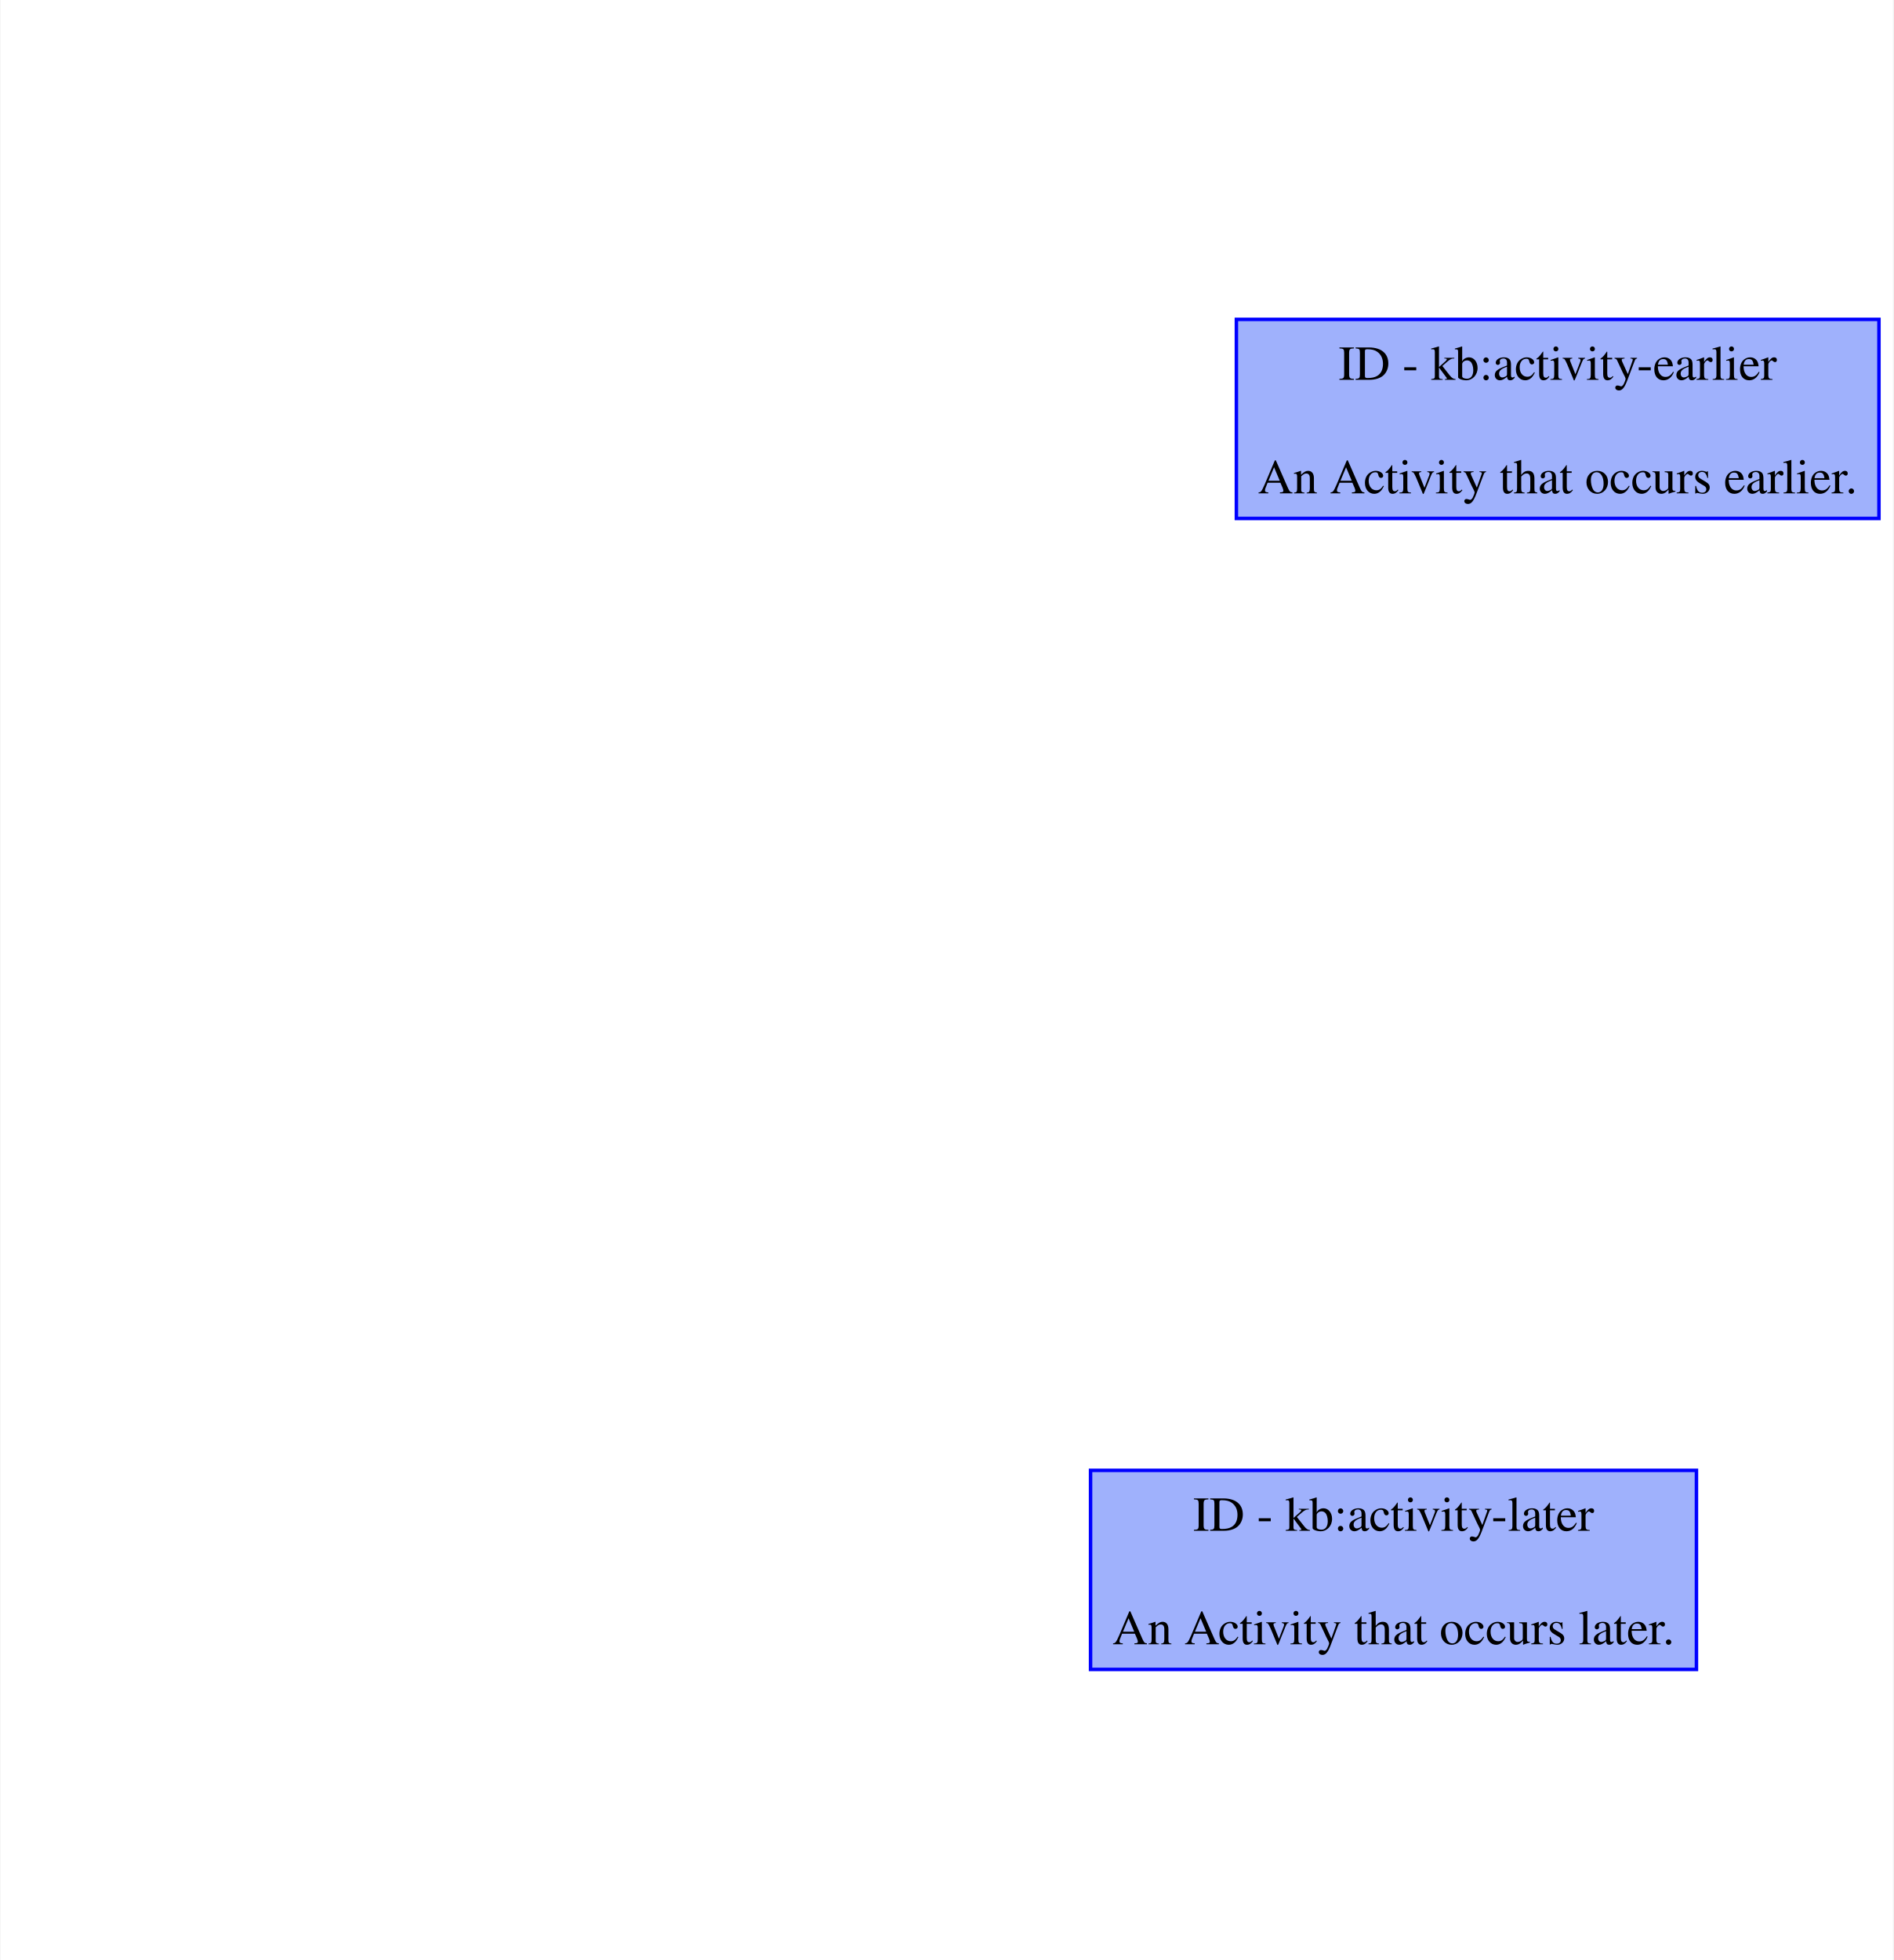
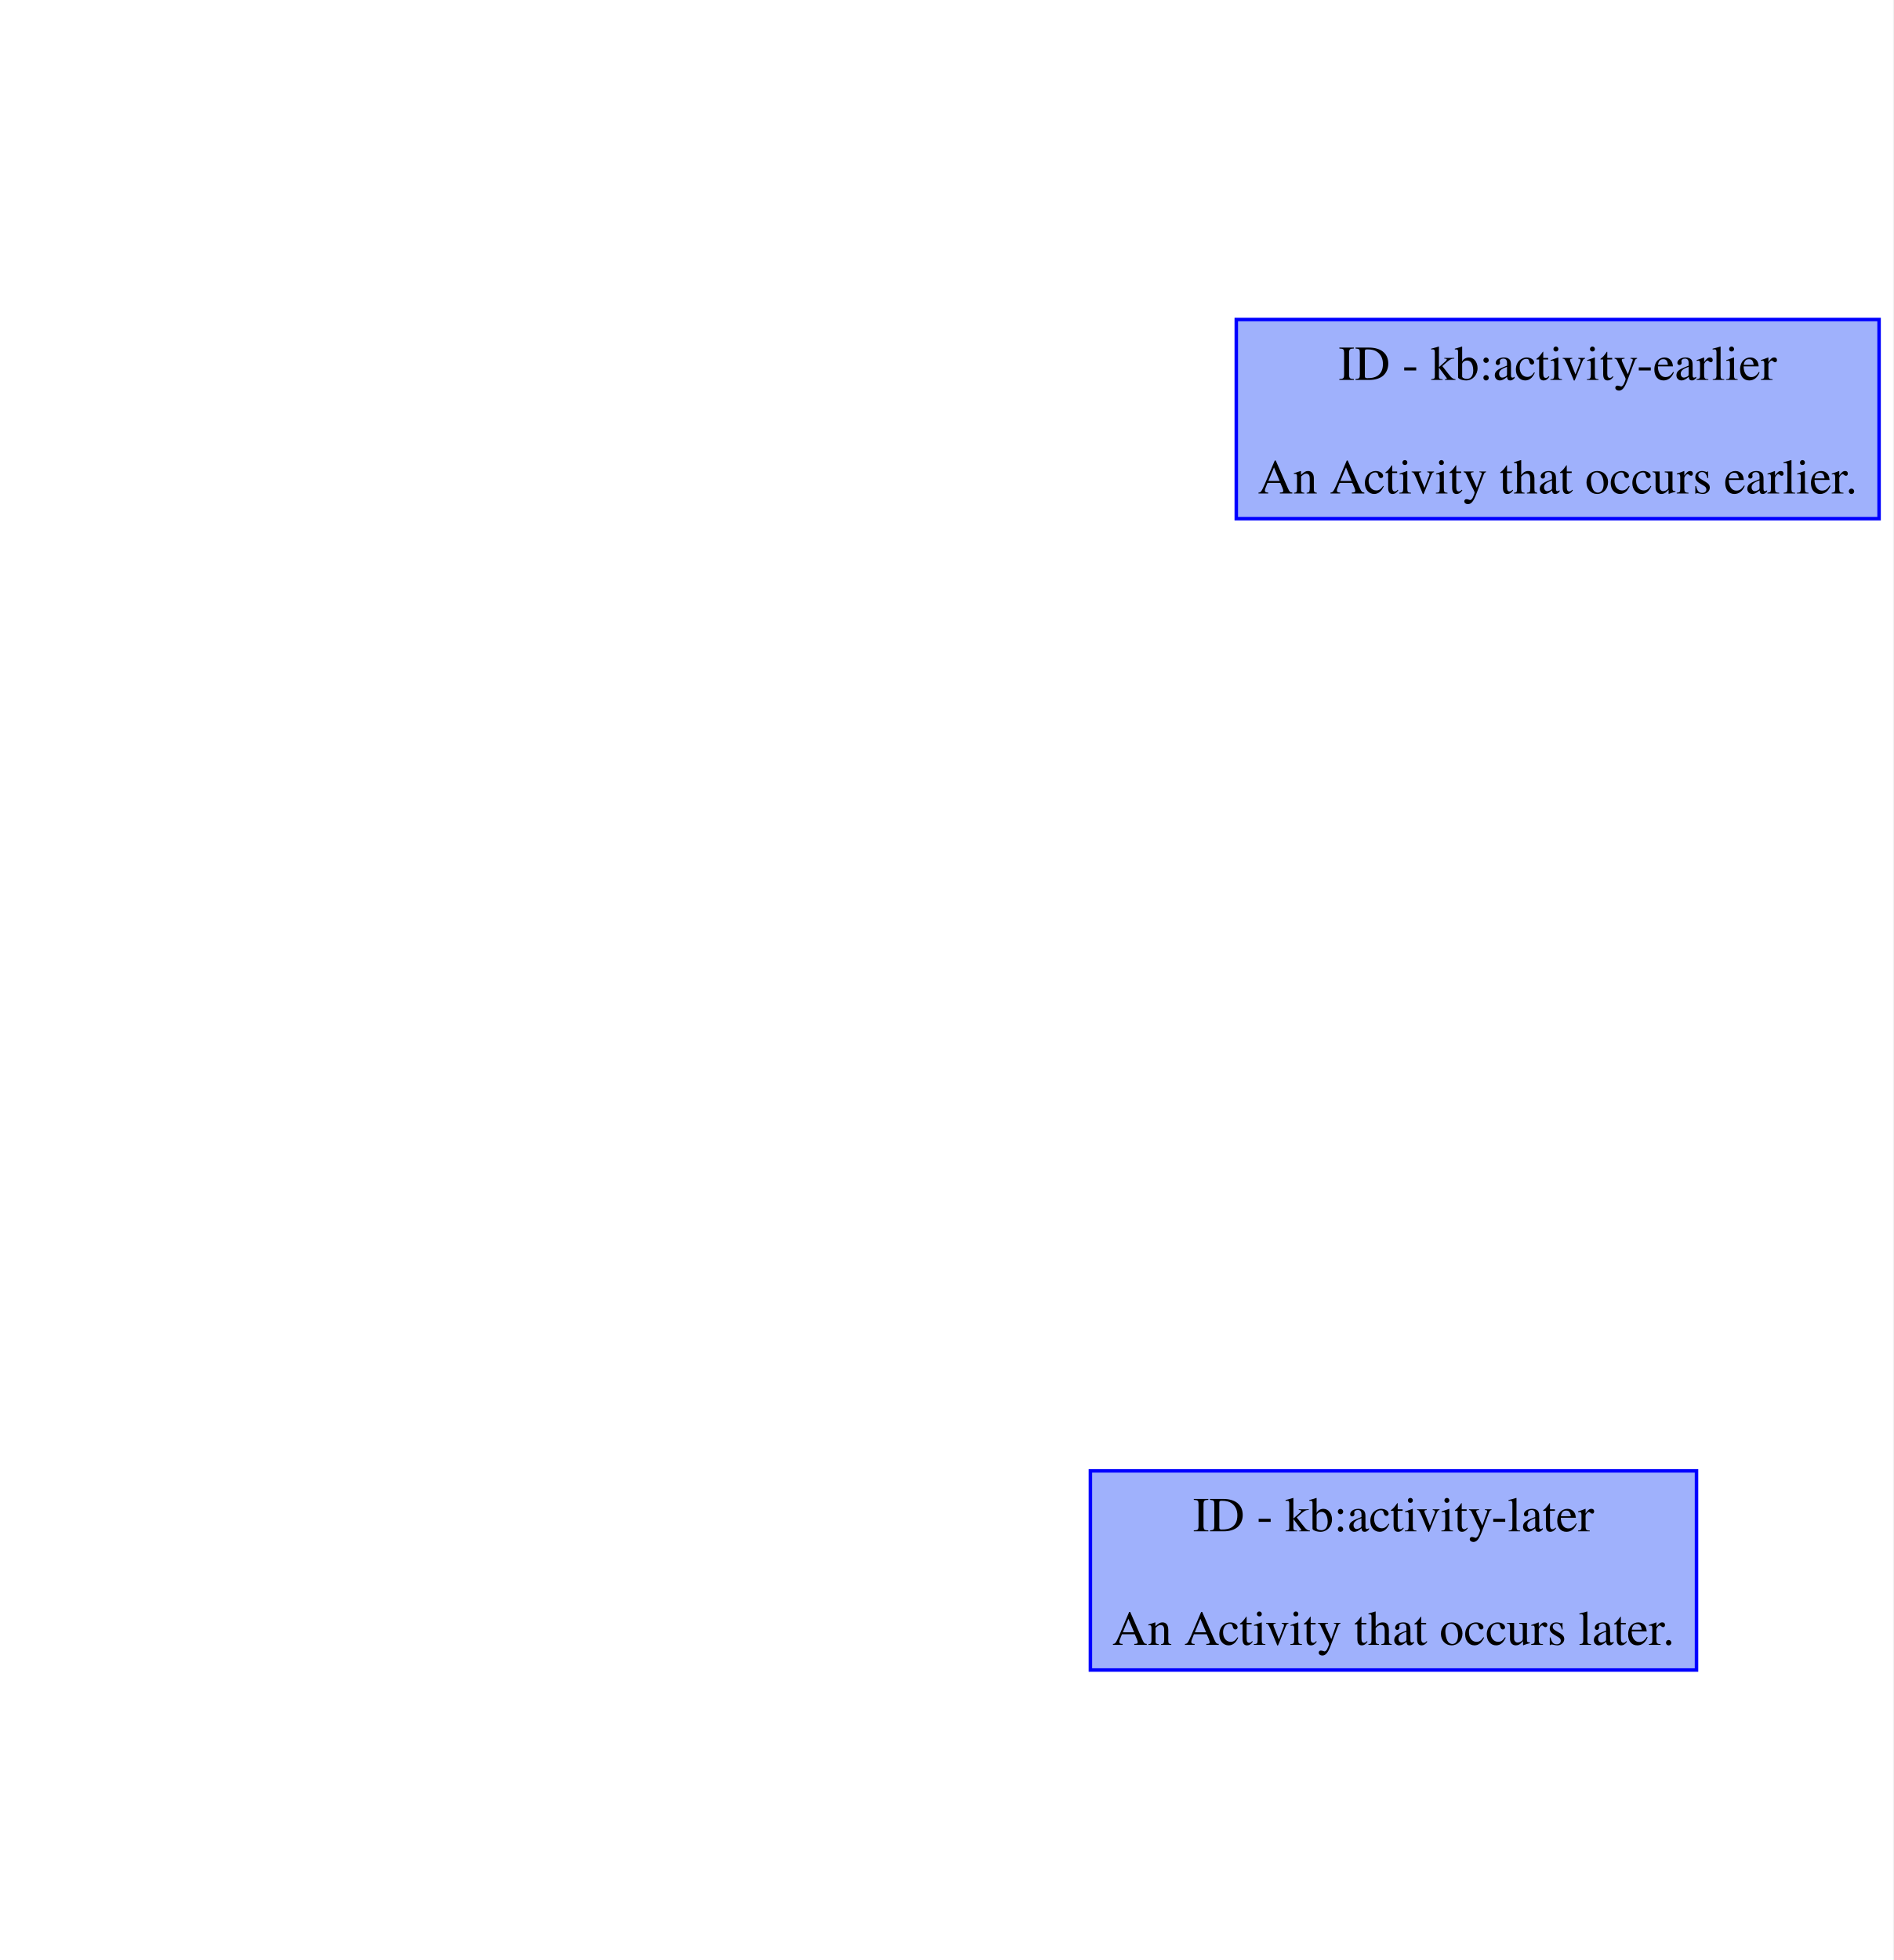
- <svg xmlns="http://www.w3.org/2000/svg" xmlns:xlink="http://www.w3.org/1999/xlink" width="542pt" height="561pt" viewBox="0.00 0.00 541.88 561.20">
+ <svg xmlns="http://www.w3.org/2000/svg" xmlns:xlink="http://www.w3.org/1999/xlink" width="542pt" height="561pt" viewBox="0.00 0.00 542.00 561.00">
  <g id="graph0" class="graph" transform="scale(1 1) rotate(0) translate(4 557.2)">
    <polygon fill="white" stroke="none" points="-4,4 -4,-557.2 537.88,-557.2 537.88,4 -4,4" />
    <g id="node1" class="node">
      <g id="a_node1">
        <a xlink:title="ID - urn:example:activity-earlier">
          <polygon fill="#9fb1fc" stroke="#0000ff" points="533.88,-465.75 349.88,-465.75 349.88,-408.75 533.88,-408.75 533.88,-465.75" />
-           <text text-anchor="middle" x="441.88" y="-448.45" font-family="Times,serif" font-size="14.00">ID - kb:activity-earlier</text>
-           <text text-anchor="middle" x="441.88" y="-415.95" font-family="Times,serif" font-size="14.00">An Activity that occurs earlier.</text>
+           <text xml:space="preserve" text-anchor="middle" x="441.88" y="-448.45" font-family="Times,serif" font-size="14.00">ID - kb:activity-earlier</text>
+           <text xml:space="preserve" text-anchor="middle" x="441.88" y="-415.95" font-family="Times,serif" font-size="14.00">An Activity that occurs earlier.</text>
        </a>
      </g>
    </g>
    <g id="node2" class="node">
      <g id="a_node2">
        <a xlink:title="ID - urn:example:activity-later">
          <polygon fill="#9fb1fc" stroke="#0000ff" points="481.62,-136.2 308.12,-136.2 308.12,-79.2 481.62,-79.2 481.62,-136.2" />
-           <text text-anchor="middle" x="394.88" y="-118.9" font-family="Times,serif" font-size="14.00">ID - kb:activity-later</text>
-           <text text-anchor="middle" x="394.88" y="-86.4" font-family="Times,serif" font-size="14.00">An Activity that occurs later.</text>
+           <text xml:space="preserve" text-anchor="middle" x="394.88" y="-118.9" font-family="Times,serif" font-size="14.00">ID - kb:activity-later</text>
+           <text xml:space="preserve" text-anchor="middle" x="394.88" y="-86.4" font-family="Times,serif" font-size="14.00">An Activity that occurs later.</text>
        </a>
      </g>
    </g>
  </g>
</svg>
